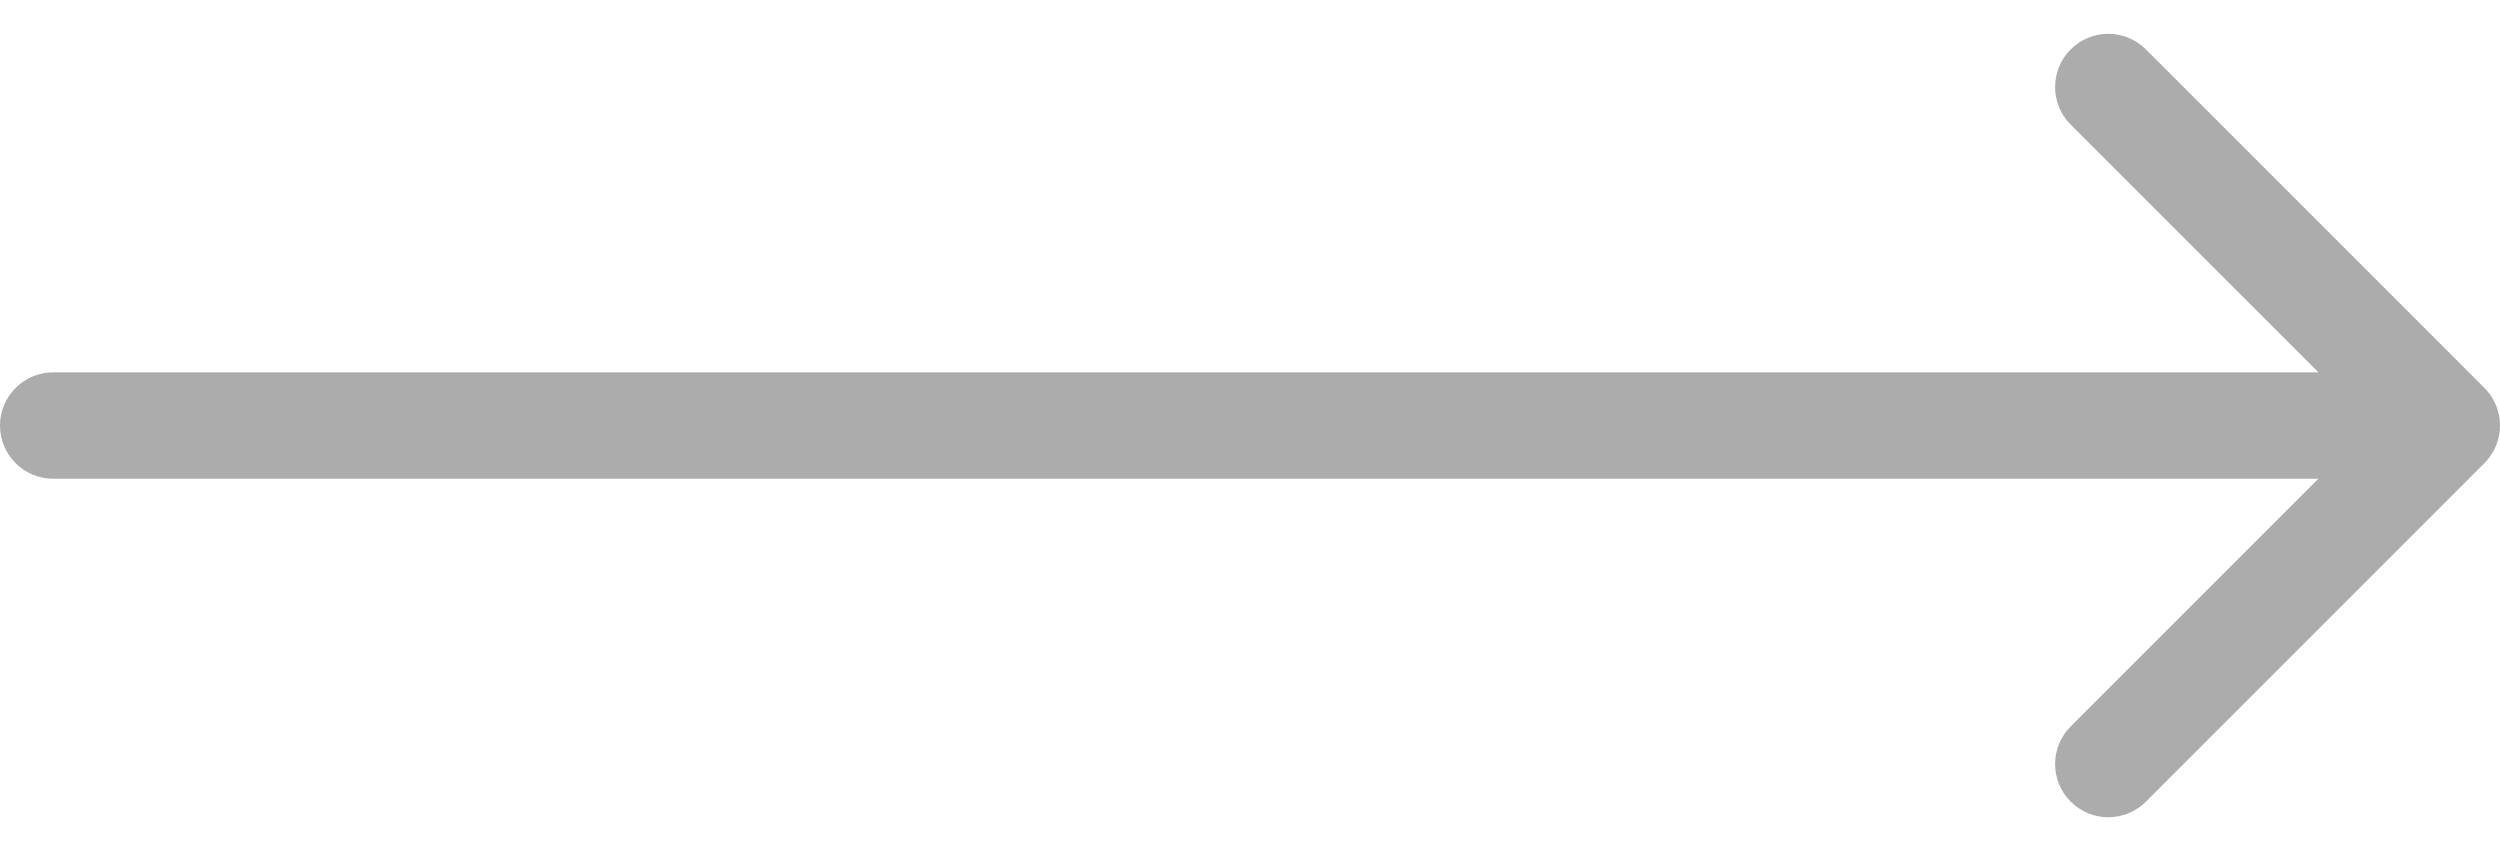
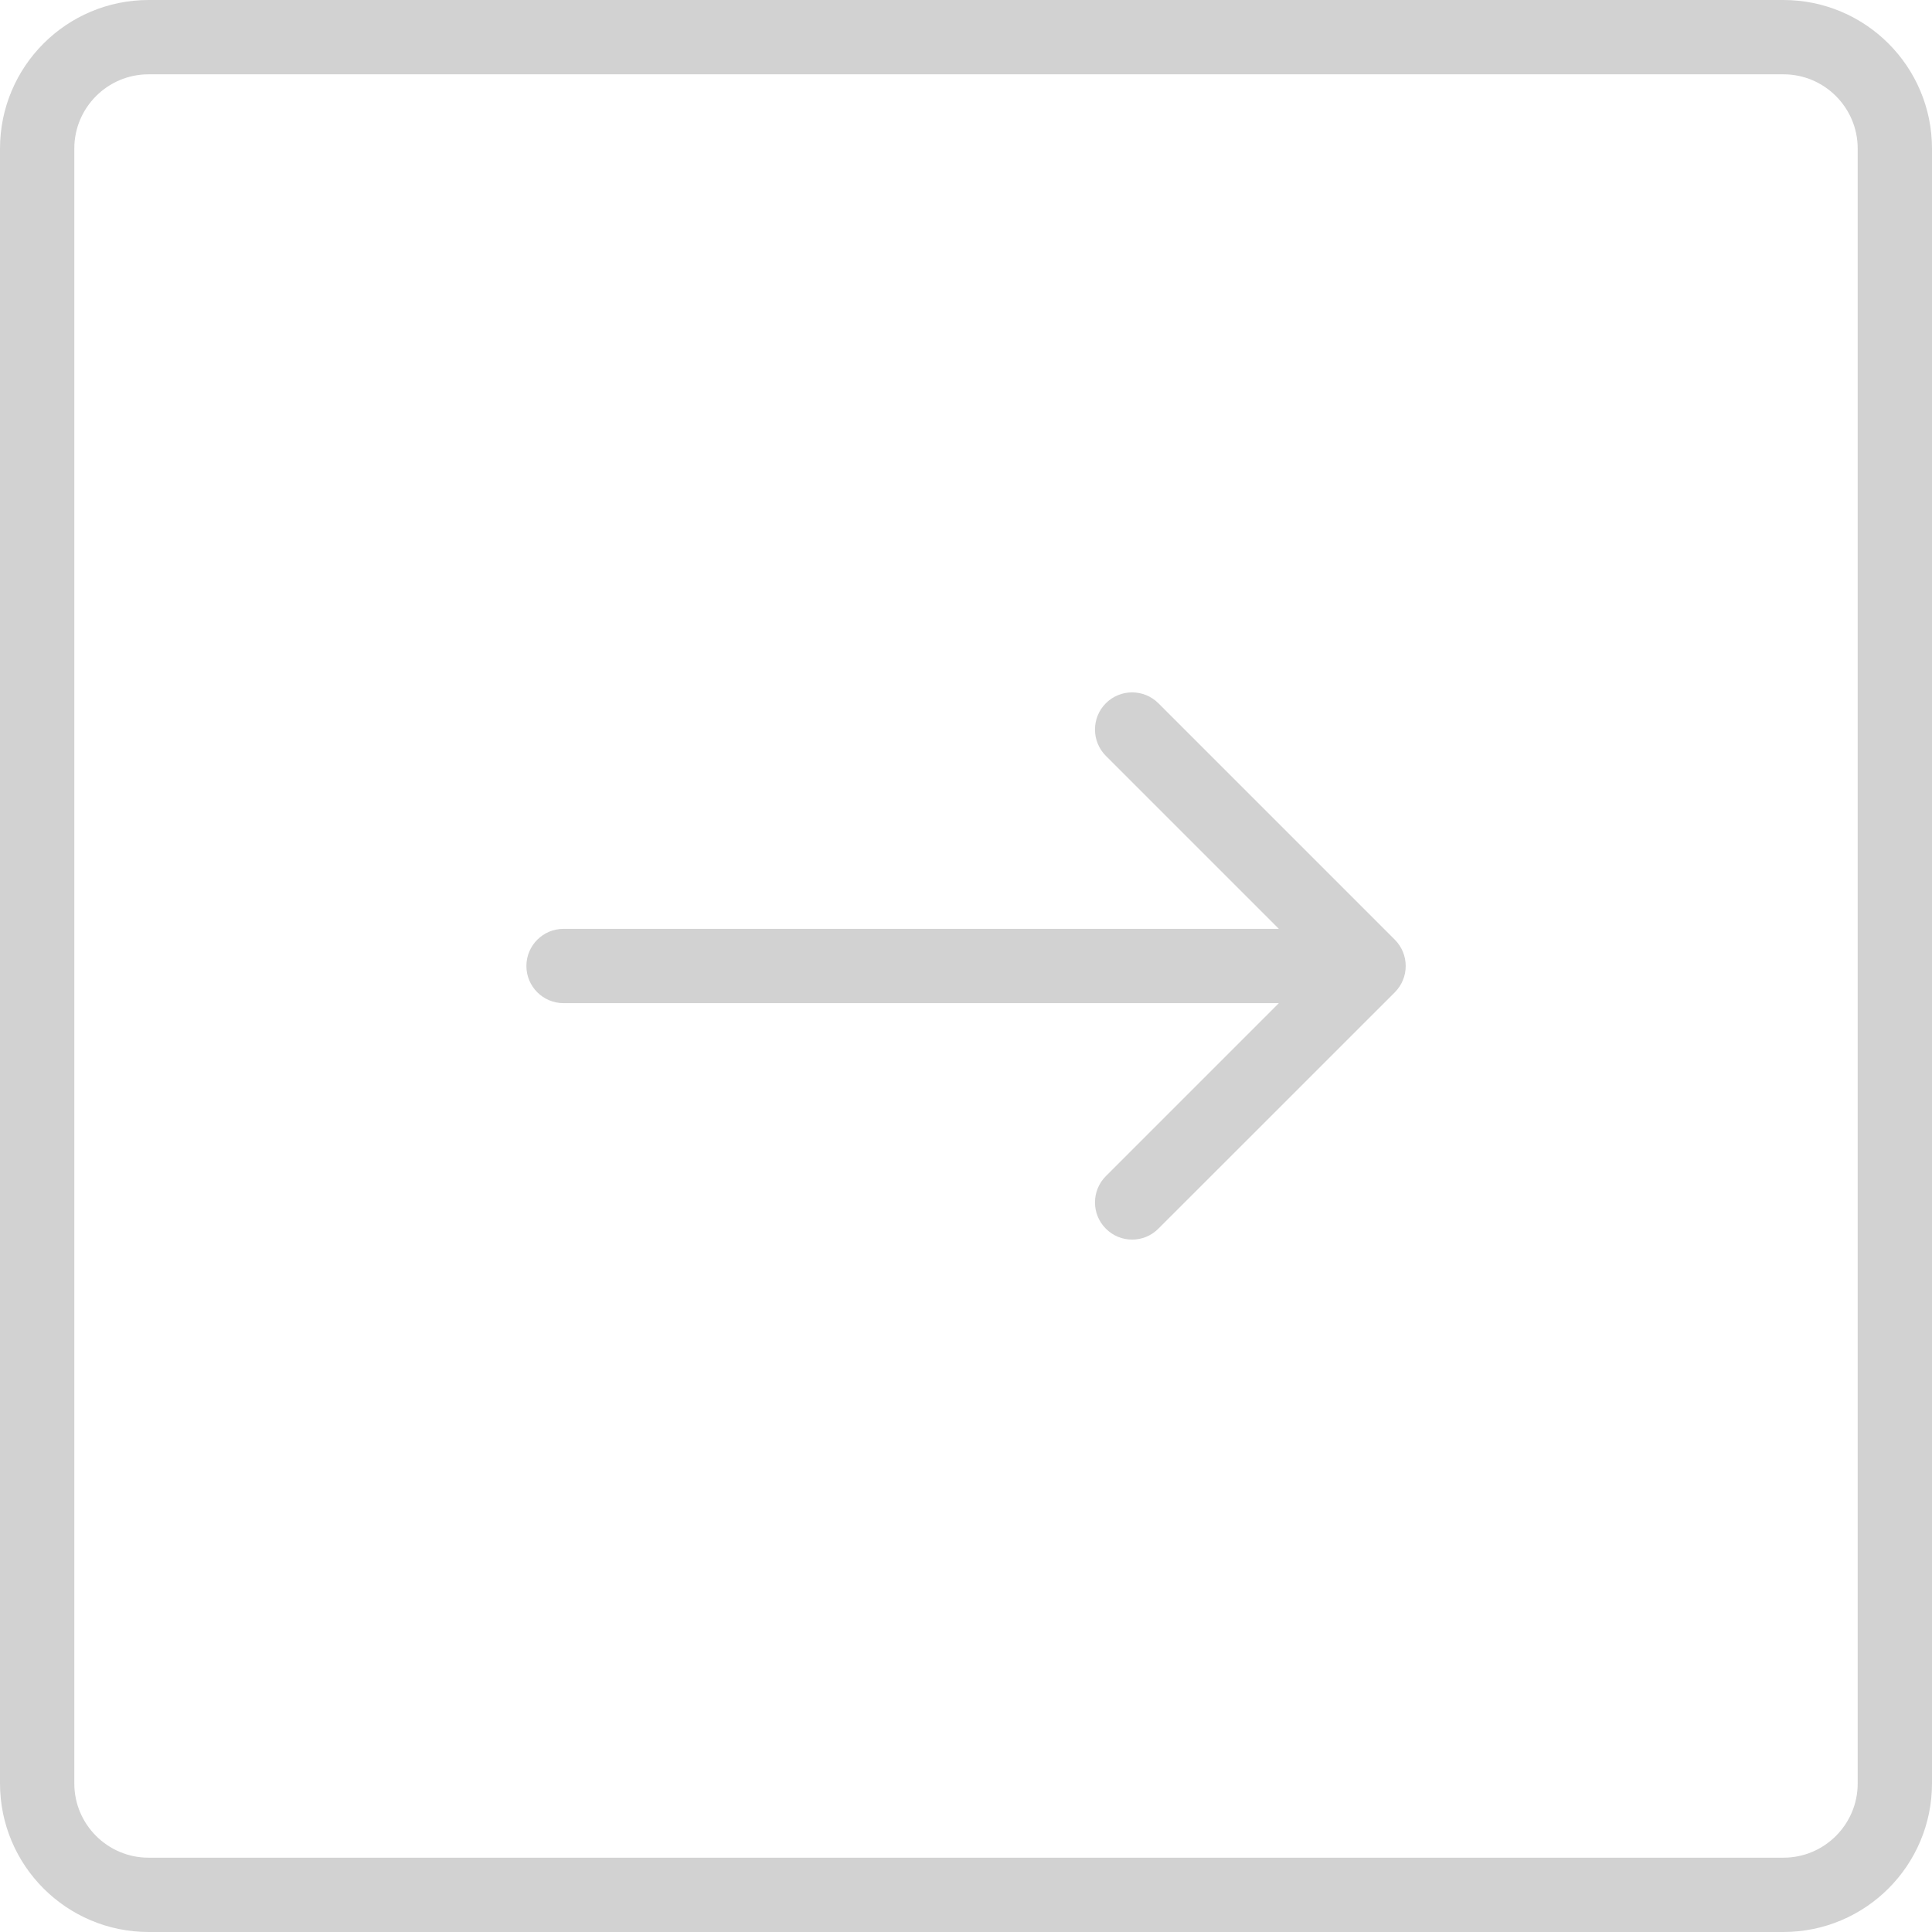
- <svg xmlns="http://www.w3.org/2000/svg" width="47" height="16" viewBox="0 0 47 16" fill="none">
-   <path d="M1 7C0.448 7 0 7.448 0 8C0 8.552 0.448 9 1 9V7ZM46.707 8.707C47.098 8.317 47.098 7.683 46.707 7.293L40.343 0.929C39.953 0.538 39.319 0.538 38.929 0.929C38.538 1.319 38.538 1.953 38.929 2.343L44.586 8L38.929 13.657C38.538 14.047 38.538 14.681 38.929 15.071C39.319 15.462 39.953 15.462 40.343 15.071L46.707 8.707ZM1 9H46V7H1V9Z" fill="#ACACAC" />
+ <svg xmlns="http://www.w3.org/2000/svg" width="26" height="26" viewBox="0 0 26 26" fill="none">
+   <path d="M7.584 12.5C7.308 12.5 7.084 12.724 7.084 13C7.084 13.276 7.308 13.5 7.584 13.5L7.584 12.5ZM18.771 13.354C18.966 13.158 18.966 12.842 18.771 12.646L15.589 9.464C15.394 9.269 15.077 9.269 14.882 9.464C14.687 9.66 14.687 9.976 14.882 10.172L17.71 13L14.882 15.828C14.687 16.024 14.687 16.34 14.882 16.535C15.077 16.731 15.394 16.731 15.589 16.535L18.771 13.354ZM7.584 13.5L18.417 13.5L18.417 12.5L7.584 12.5L7.584 13.5Z" fill="#D2D2D2" />
+   <rect x="0.5" y="0.5" width="25" height="25" rx="1.5" stroke="#D2D2D2" />
</svg>
